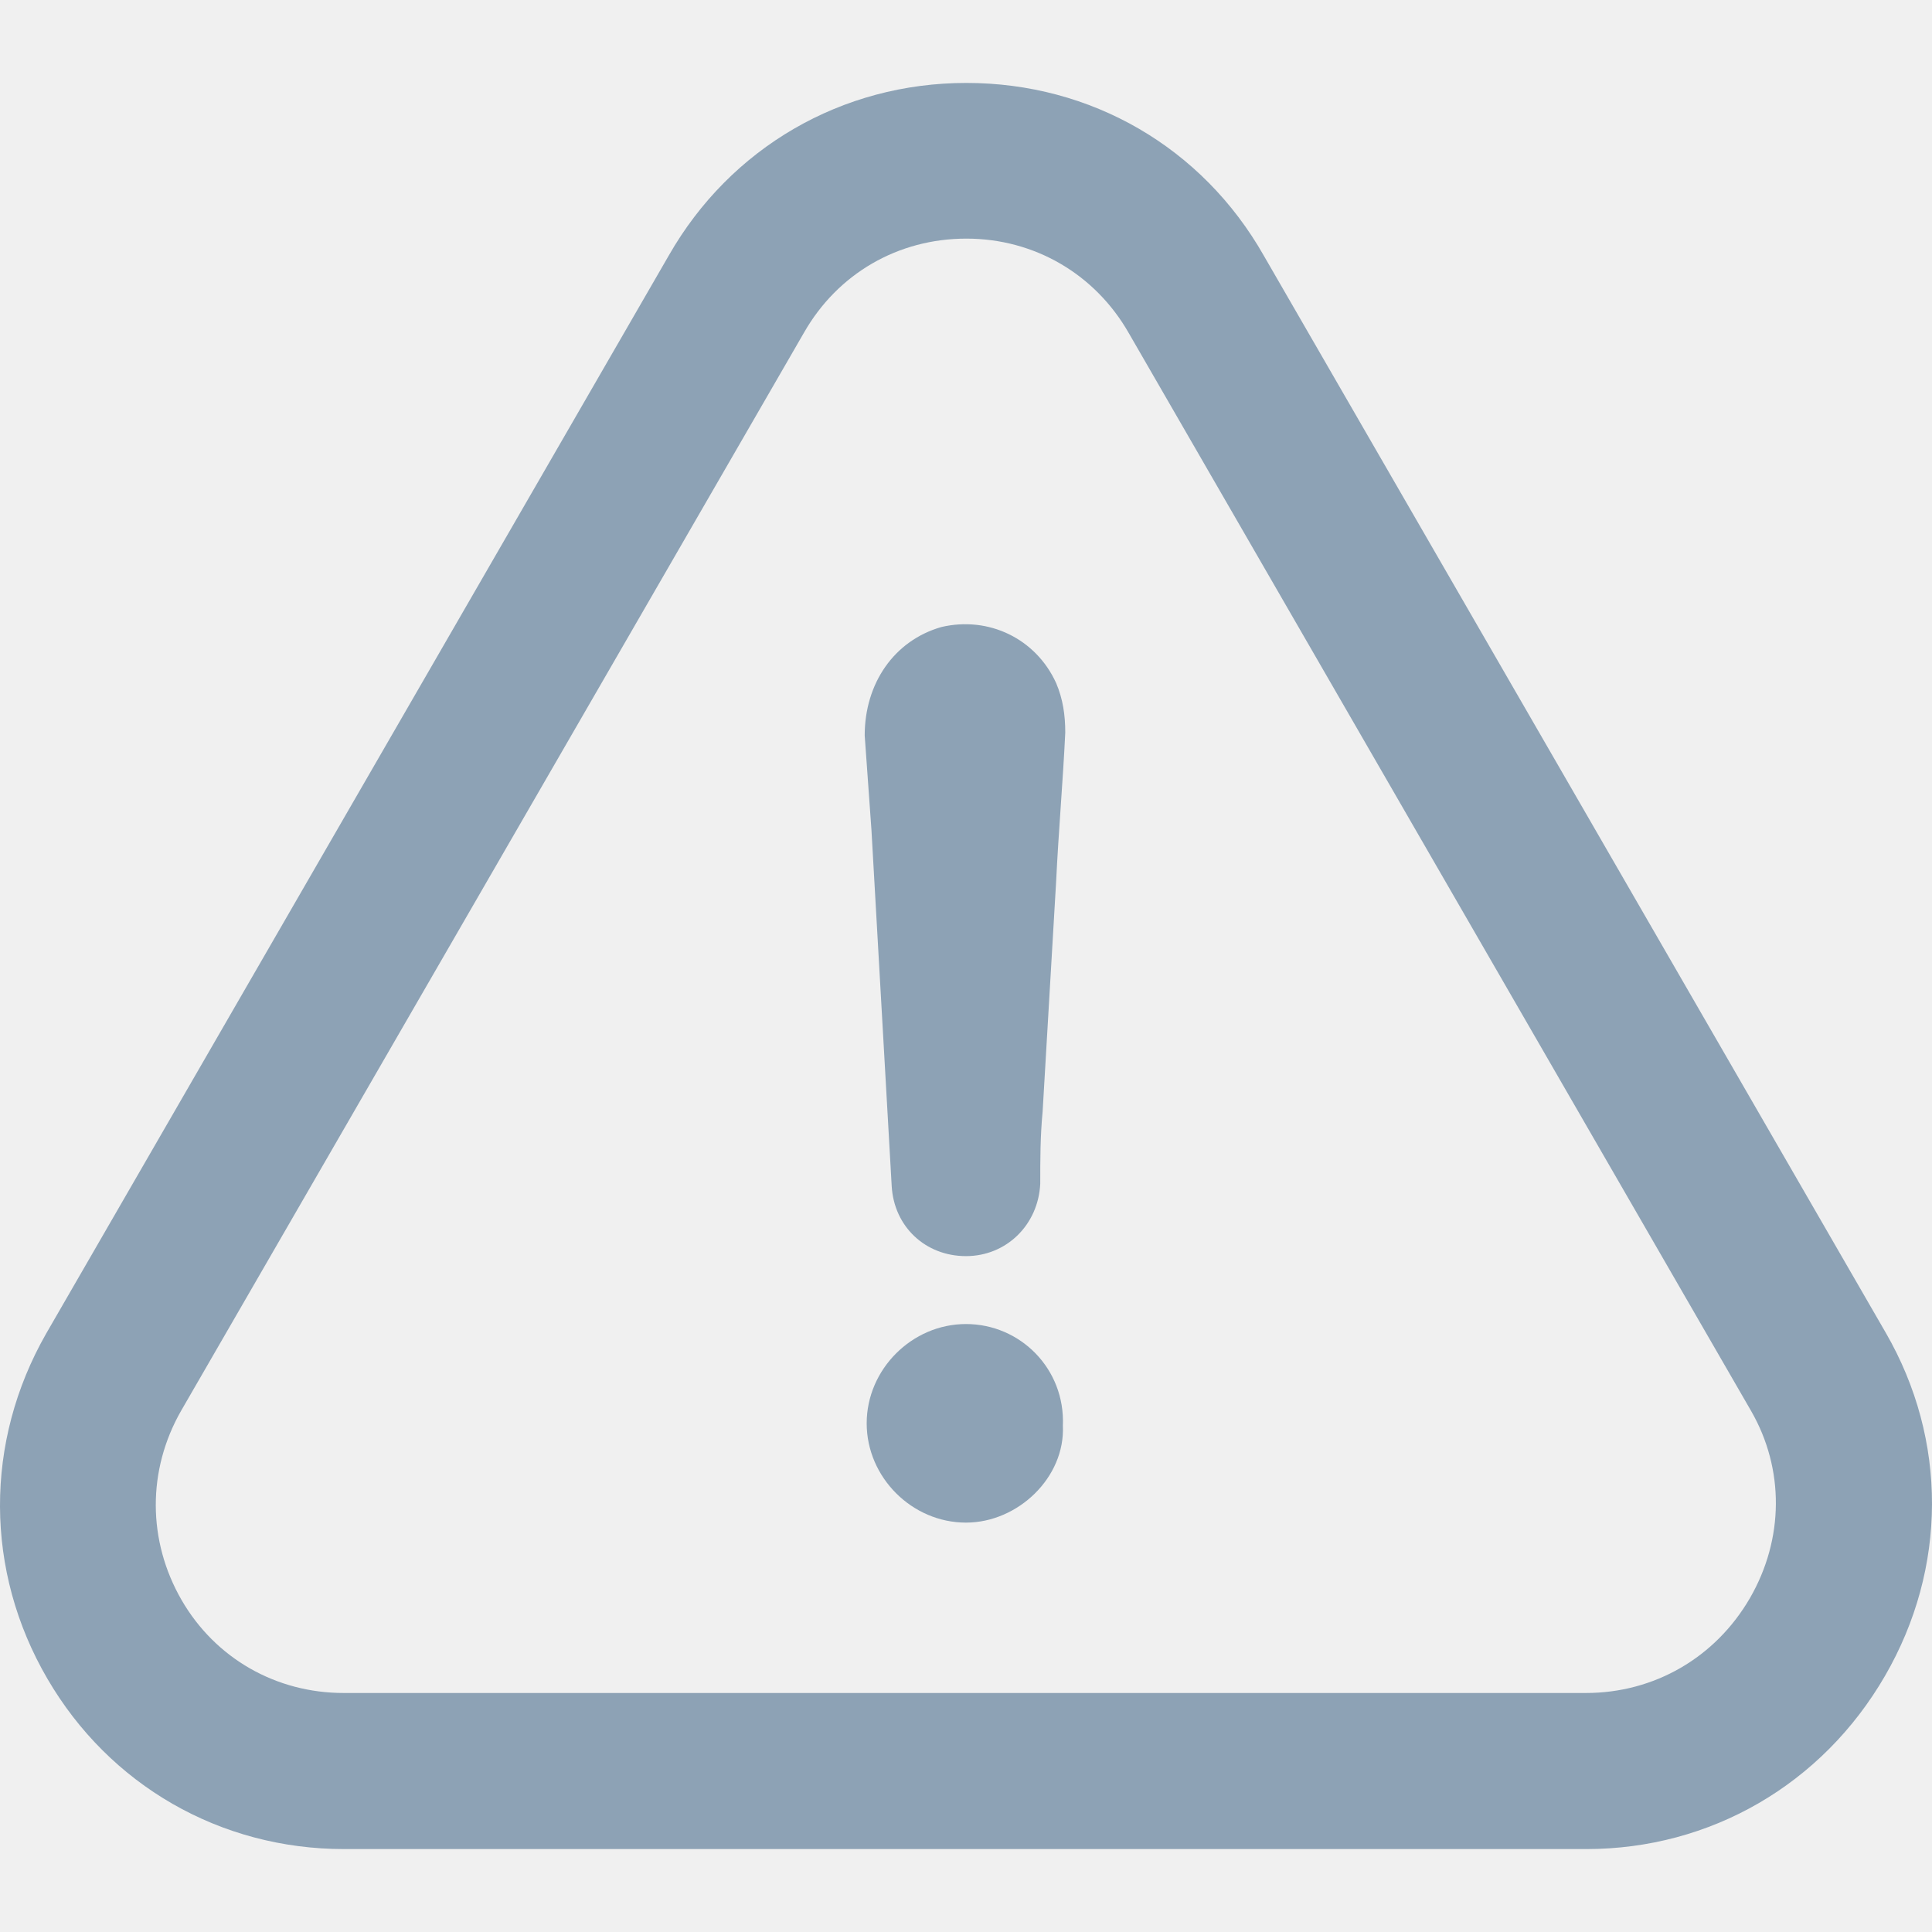
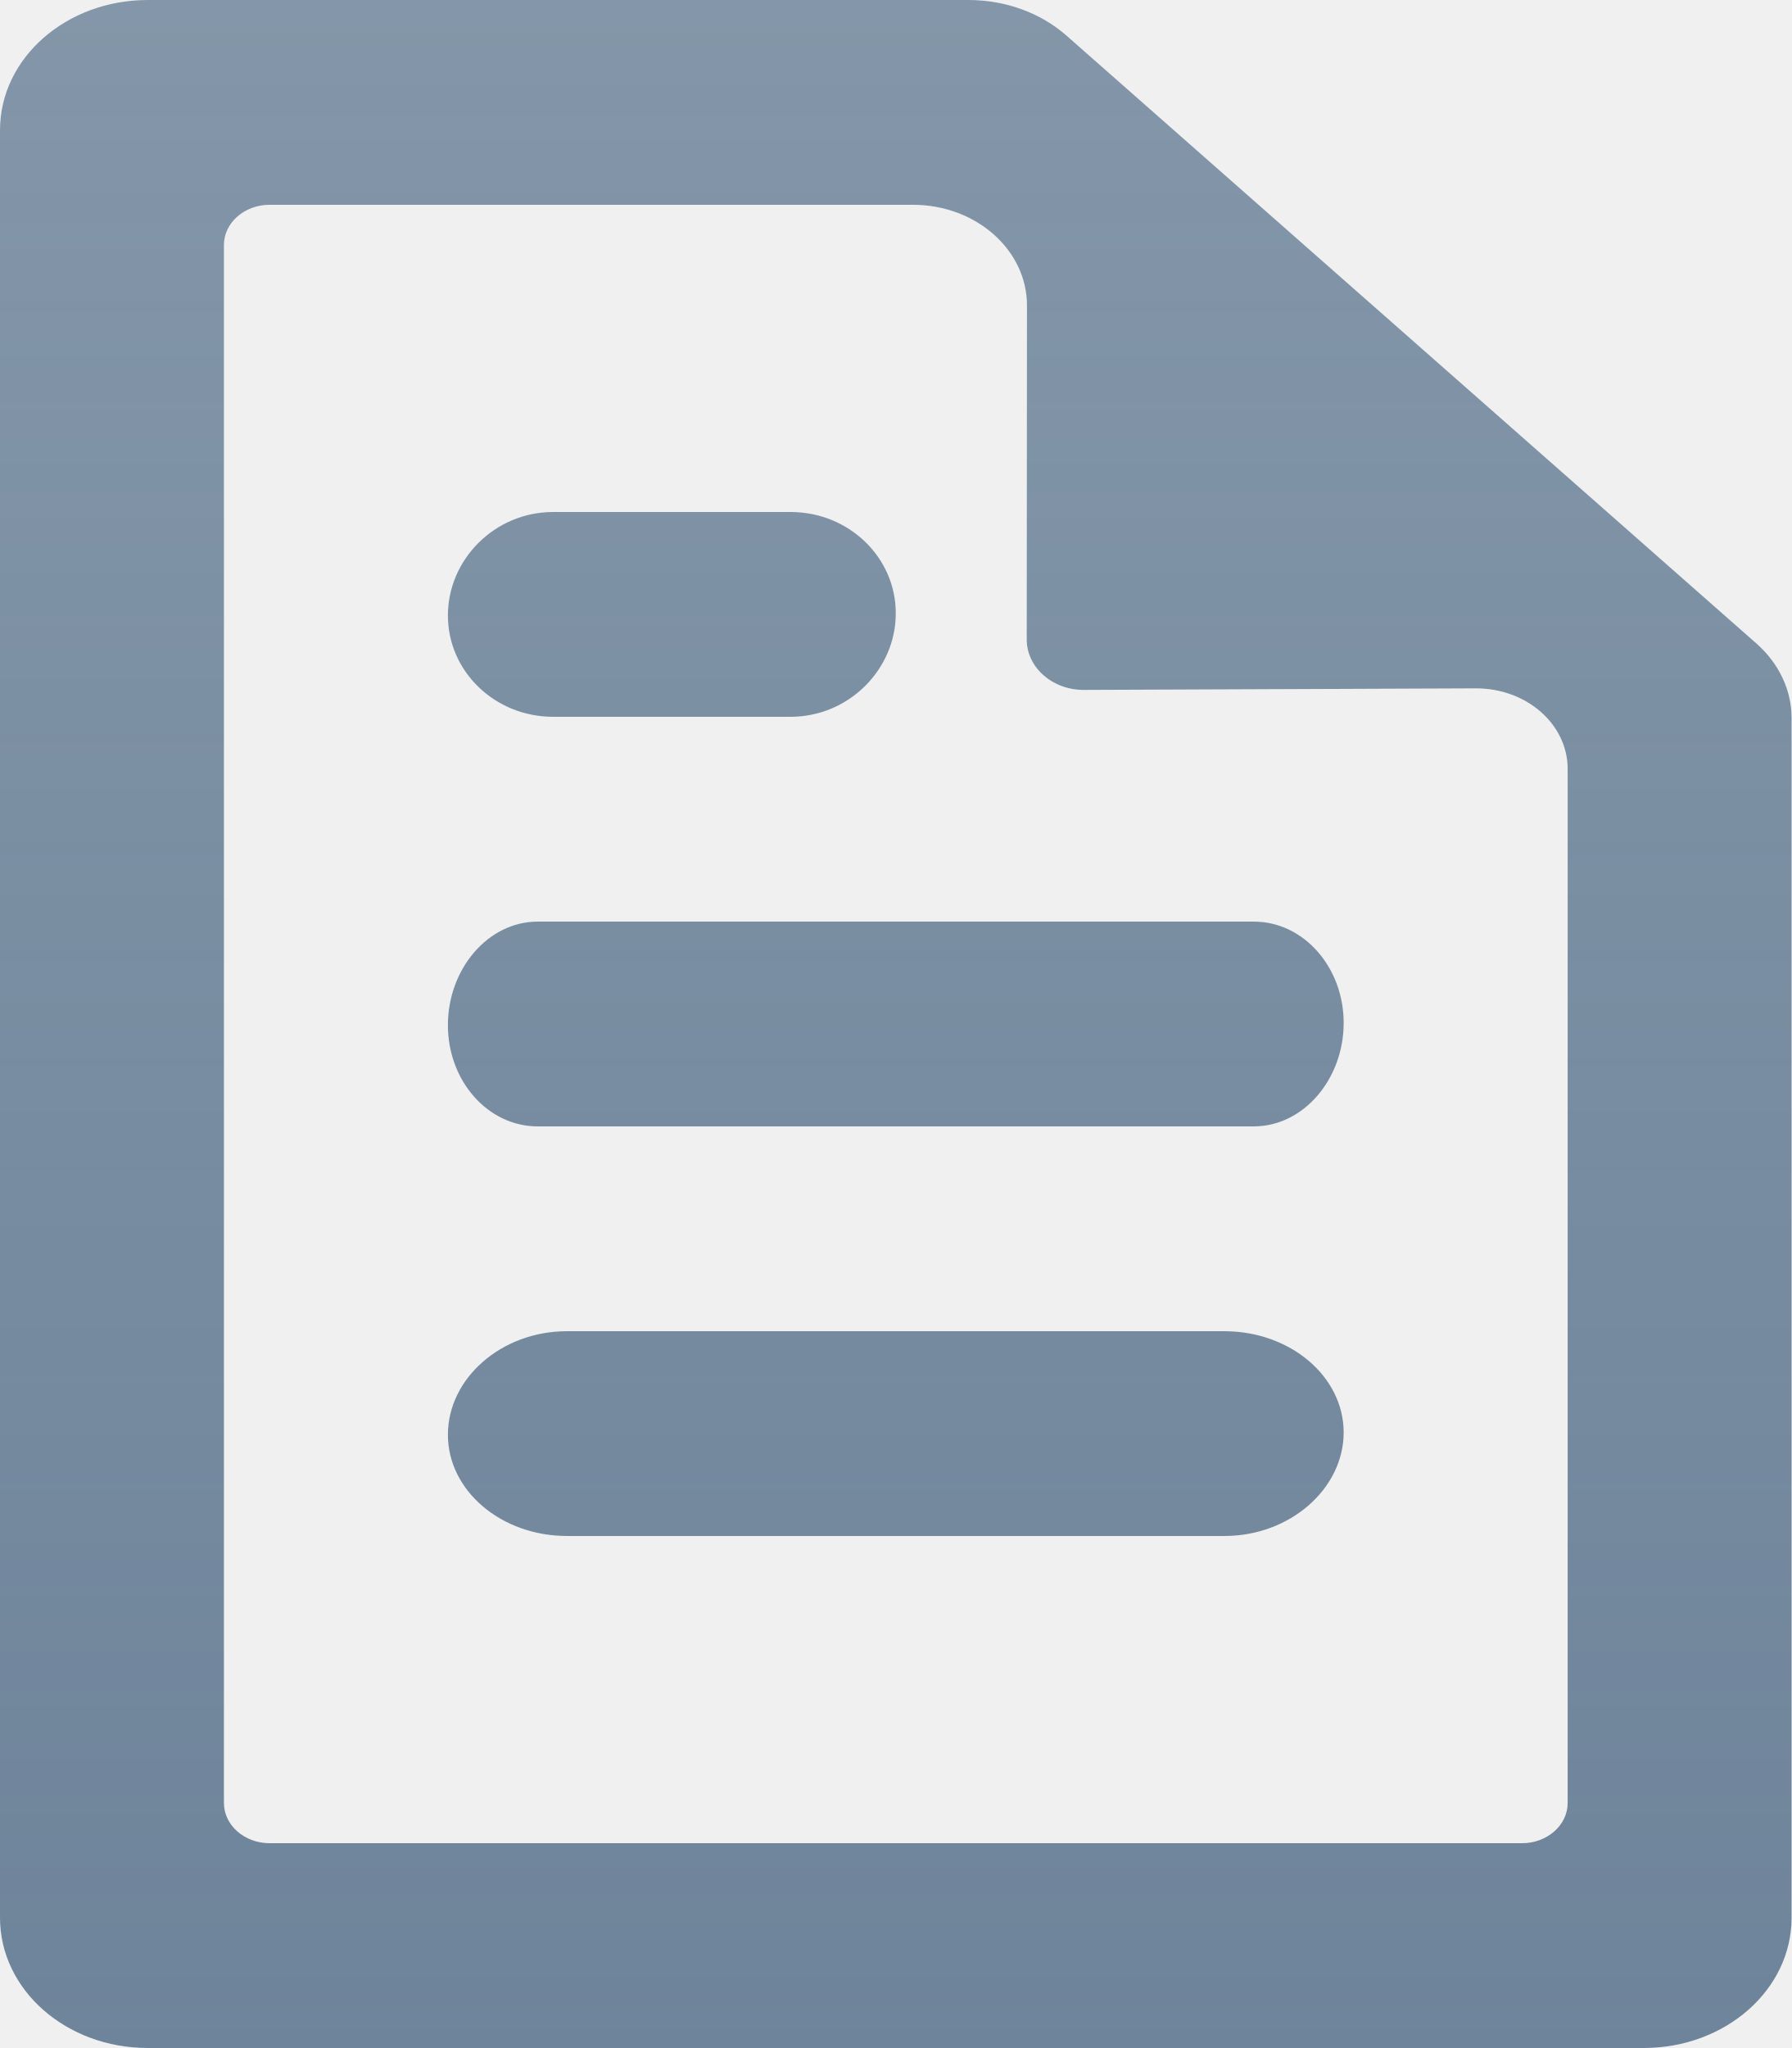
- <svg xmlns="http://www.w3.org/2000/svg" version="1.1" id="Capa_1" x="0px" y="0px" viewBox="0 0 486.463 486.463" style="enable-background:new 0 0 486.463 486.463;" xml:space="preserve" width="512px" height="512px">
-   <g>
-     <g>
-       <path d="M243.225,333.382c-13.6,0-25,11.4-25,25s11.4,25,25,25c13.1,0,25-11.4,24.4-24.4    C268.225,344.682,256.925,333.382,243.225,333.382z" fill="#8da2b5" />
-       <path d="M474.625,421.982c15.7-27.1,15.8-59.4,0.2-86.4l-156.6-271.2c-15.5-27.3-43.5-43.5-74.9-43.5s-59.4,16.3-74.9,43.4    l-156.8,271.5c-15.6,27.3-15.5,59.8,0.3,86.9c15.6,26.8,43.5,42.9,74.7,42.9h312.8    C430.725,465.582,458.825,449.282,474.625,421.982z M440.625,402.382c-8.7,15-24.1,23.9-41.3,23.9h-312.8    c-17,0-32.3-8.7-40.8-23.4c-8.6-14.9-8.7-32.7-0.1-47.7l156.8-271.4c8.5-14.9,23.7-23.7,40.9-23.7c17.1,0,32.4,8.9,40.9,23.8    l156.7,271.4C449.325,369.882,449.225,387.482,440.625,402.382z" fill="#8da2b5" />
-       <path d="M237.025,157.882c-11.9,3.4-19.3,14.2-19.3,27.3c0.6,7.9,1.1,15.9,1.7,23.8c1.7,30.1,3.4,59.6,5.1,89.7    c0.6,10.2,8.5,17.6,18.7,17.6c10.2,0,18.2-7.9,18.7-18.2c0-6.2,0-11.9,0.6-18.2c1.1-19.3,2.3-38.6,3.4-57.9    c0.6-12.5,1.7-25,2.3-37.5c0-4.5-0.6-8.5-2.3-12.5C260.825,160.782,248.925,155.082,237.025,157.882z" fill="#8da2b5" />
+ <svg xmlns="http://www.w3.org/2000/svg" xmlns:xlink="http://www.w3.org/1999/xlink" width="14px" height="16px" viewBox="0 0 14 16" version="1.1">
+   <defs>
+     <linearGradient x1="50%" y1="0%" x2="50%" y2="100%" id="linearGradient-1">
+       <stop stop-color="#6E849A" stop-opacity="0.85" offset="0%" />
+       <stop stop-color="#6E849A" offset="100%" />
+     </linearGradient>
+     <path d="M2.154,0 C1.516,0 1,0.455 1,1.016 L1,14.983 C1,15.545 1.516,16 2.154,16 L13.845,16 C14.483,16 15,15.545 15,14.983 L15,5.609 C15,5.391 14.901,5.182 14.725,5.027 L9.335,0.279 C9.132,0.1 8.857,0 8.569,0 L2.154,0 Z M3.107,14.4 C2.91,14.4 2.75,14.259 2.75,14.086 L2.75,1.914 C2.75,1.741 2.91,1.6 3.107,1.6 L8.133,1.6 C8.626,1.6 9.025,1.952 9.025,2.387 L9.023,4.996 C9.023,5.214 9.223,5.391 9.47,5.39 L12.533,5.378 C12.929,5.377 13.25,5.658 13.25,6.007 L13.25,14.086 C13.25,14.259 13.09,14.4 12.893,14.4 L3.107,14.4 Z M10.798,8.8 C11.186,8.8 11.5,8.43 11.5,7.992 C11.5,7.555 11.186,7.2 10.798,7.2 L5.201,7.2 C4.813,7.2 4.5,7.571 4.5,8.008 C4.499,8.445 4.813,8.8 5.201,8.8 L10.798,8.8 Z M8,4.792 C8.001,4.355 7.633,4 7.179,4 L5.321,4 C4.867,4 4.5,4.37 4.5,4.808 C4.499,5.245 4.867,5.6 5.321,5.6 L7.179,5.6 C7.632,5.6 8,5.23 8,4.792 Z M10.568,12 C11.083,12 11.499,11.629 11.5,11.192 C11.5,10.754 11.083,10.4 10.568,10.4 L5.43,10.4 C4.916,10.4 4.5,10.77 4.5,11.208 C4.499,11.645 4.916,12 5.43,12 L10.568,12 Z" id="path-2" />
+   </defs>
+   <g id="Symbols" stroke="none" stroke-width="1" fill="none" fill-rule="evenodd">
+     <g id="Icon/FB/Text" transform="translate(-1, 0)">
+       <g id="Group-20">
+         <g id="text-doc">
+           <use fill="#FFFFFF" xlink:href="#path-2" />
+           <use fill="url(#linearGradient-1)" xlink:href="#path-2" />
+         </g>
+       </g>
    </g>
  </g>
-   <g>
- </g>
-   <g>
- </g>
-   <g>
- </g>
-   <g>
- </g>
-   <g>
- </g>
-   <g>
- </g>
-   <g>
- </g>
-   <g>
- </g>
-   <g>
- </g>
-   <g>
- </g>
-   <g>
- </g>
-   <g>
- </g>
-   <g>
- </g>
-   <g>
- </g>
-   <g>
- </g>
</svg>
